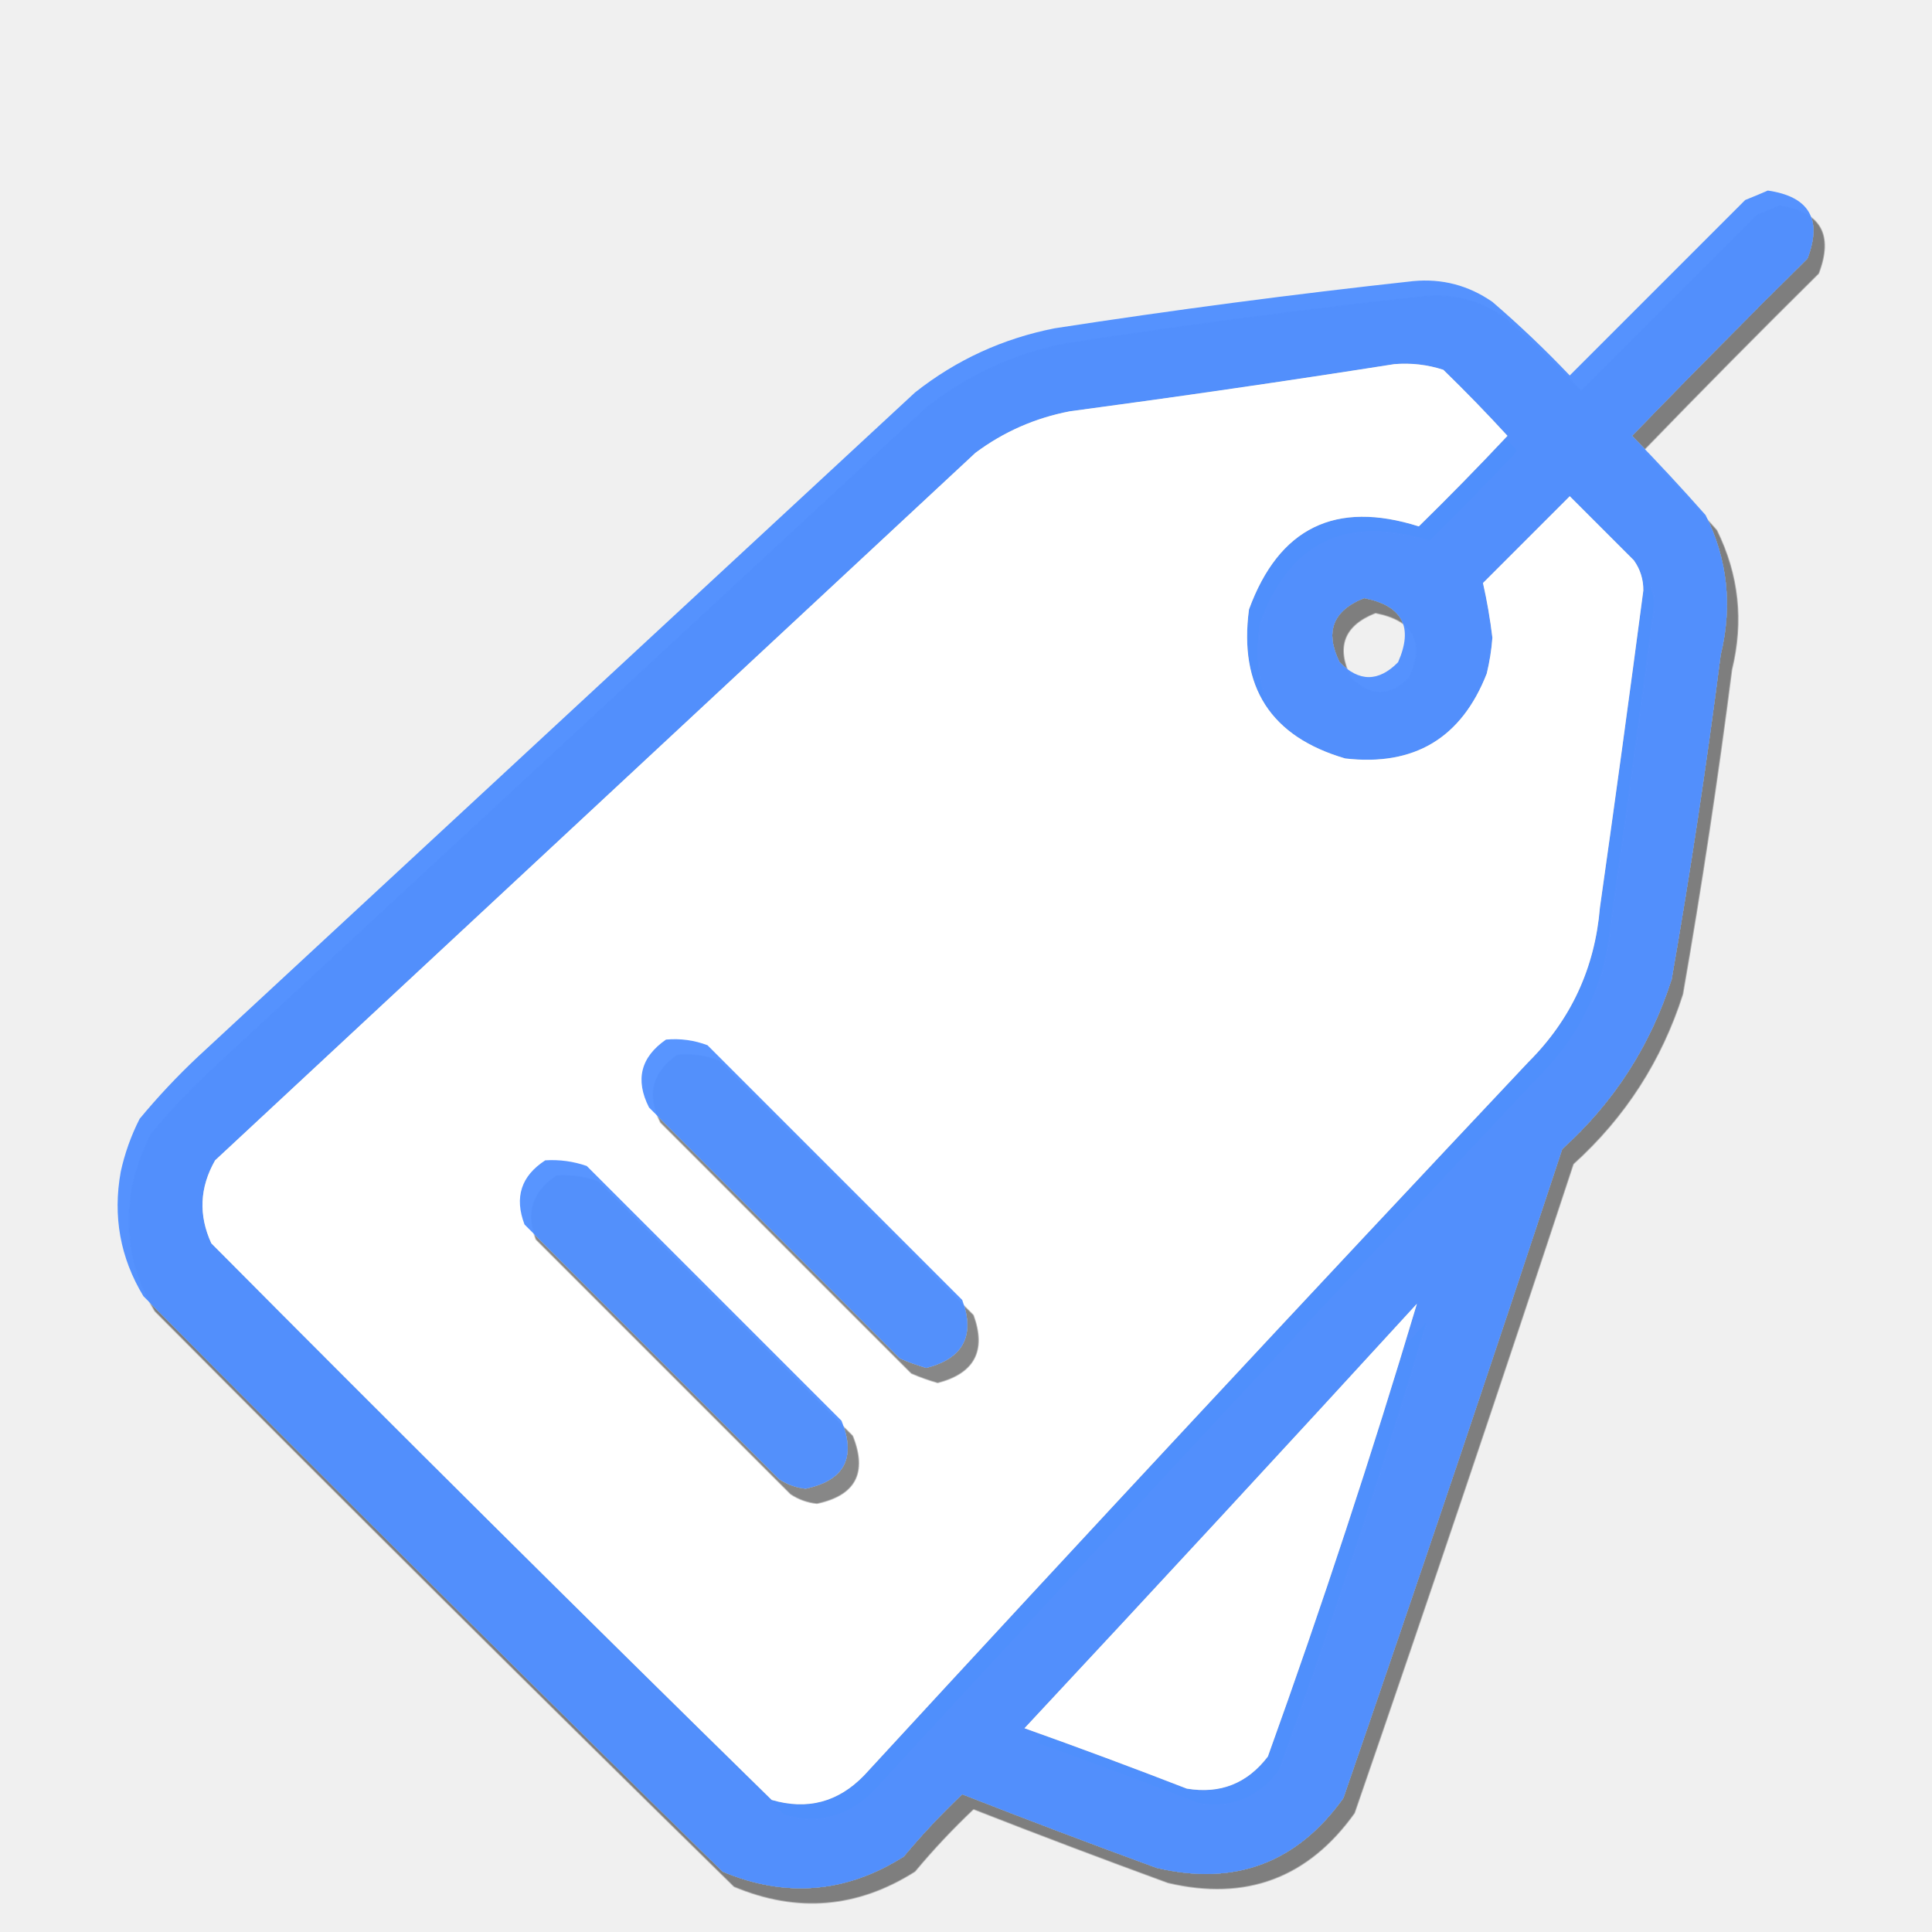
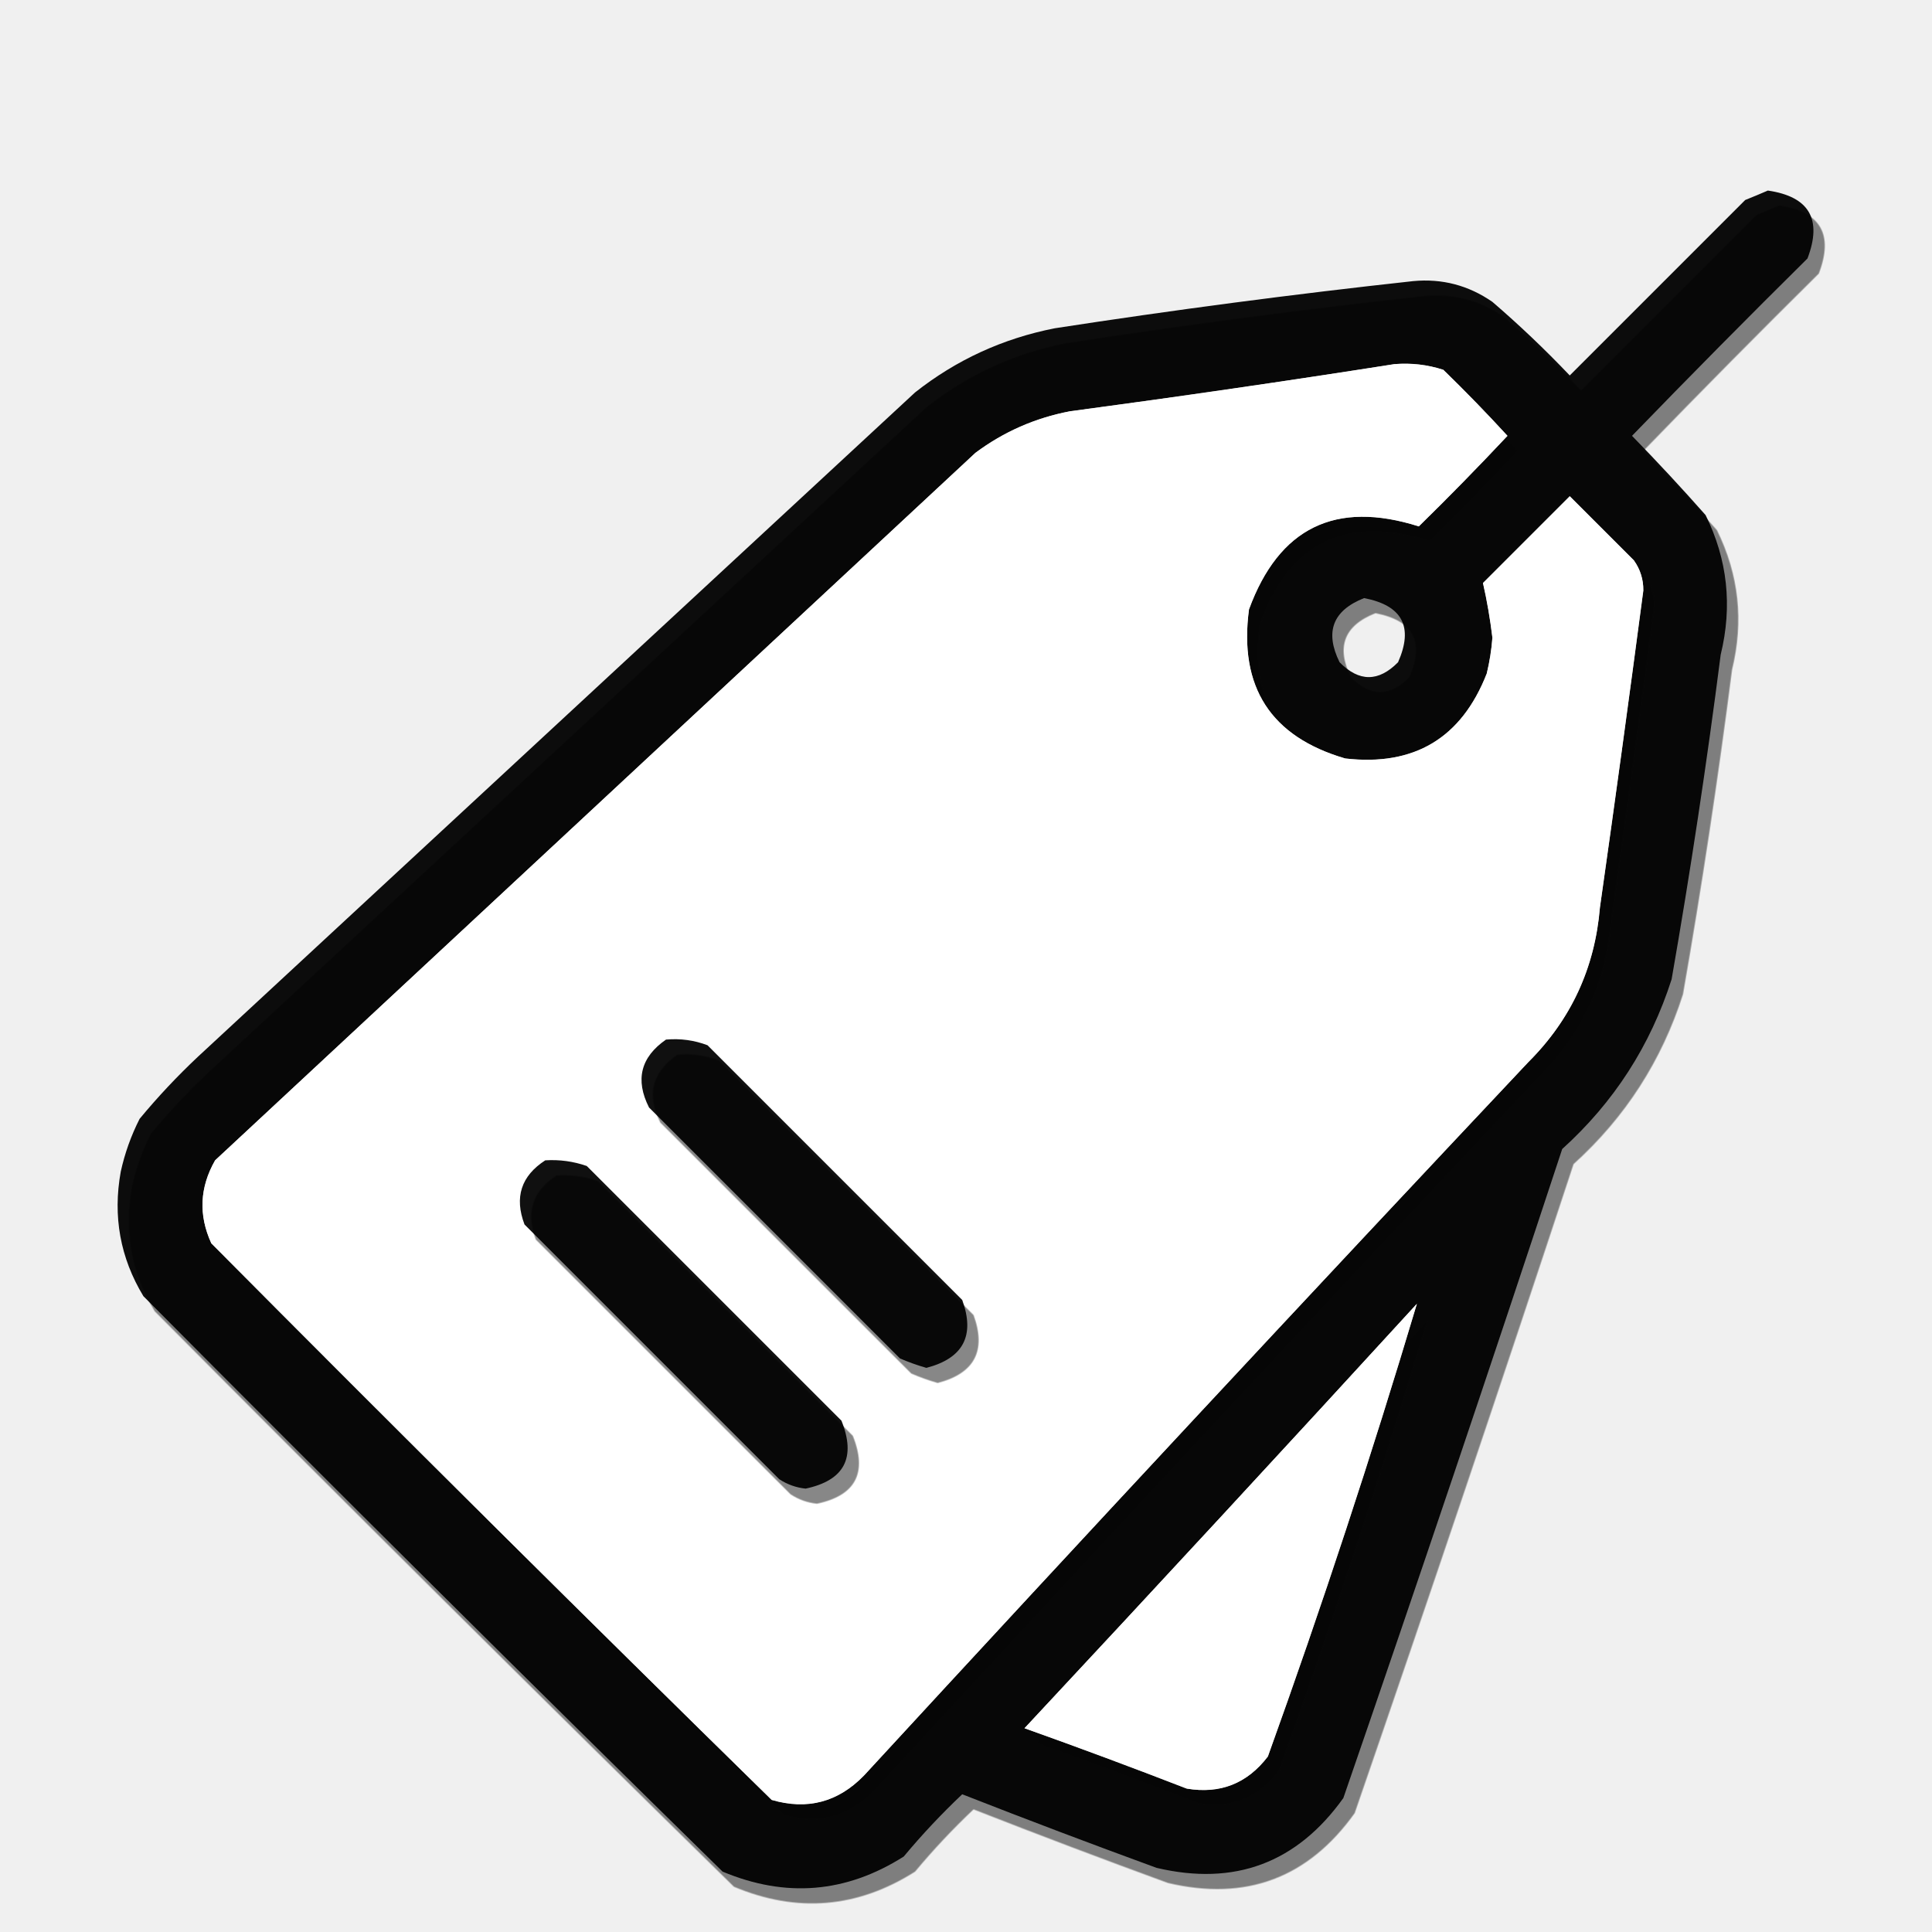
<svg xmlns="http://www.w3.org/2000/svg" version="1.1" width="512px" height="512px" style="shape-rendering:geometricPrecision; text-rendering:geometricPrecision; image-rendering:optimizeQuality; fill-rule:evenodd; clip-rule:evenodd">
  <defs>
    <filter id="solid-shadow" x="-20%" y="-20%" width="140%" height="140%">
      <feDropShadow dx="3" dy="4" stdDeviation="0" flood-color="black" flood-opacity="0.5" />
    </filter>
  </defs>
  <g filter="url(#solid-shadow)" transform="translate(0, 20)">
-     <path style="opacity:0.948" fill="#4d8eff" d="M 468.5,30.5 C 479.465,32.092 482.965,38.092 479,48.5C 463.319,64.014 447.819,79.681 432.5,95.5C 439.184,102.35 445.684,109.35 452,116.5C 457.814,128.268 459.147,140.601 456,153.5C 452.318,182.278 447.984,210.944 443,239.5C 437.367,257.126 427.7,272.126 414,284.5C 395.062,341.982 375.728,399.315 356,456.5C 343.693,473.715 327.193,479.882 306.5,475C 289.239,468.692 272.072,462.192 255,455.5C 249.486,460.714 244.319,466.214 239.5,472C 224.236,481.683 208.236,483.016 191.5,476C 140.028,425.528 88.861,374.694 38,323.5C 31.858,313.343 29.858,302.343 32,290.5C 33.072,285.617 34.739,280.95 37,276.5C 41.8,270.698 46.967,265.198 52.5,260C 115.833,201.333 179.167,142.667 242.5,84C 253.415,75.377 265.749,69.711 279.5,67C 311.084,62.131 342.751,57.964 374.5,54.5C 382.163,53.776 389.163,55.61 395.5,60C 402.636,66.135 409.469,72.635 416,79.5C 431.5,64 447,48.5 462.5,33C 464.611,32.155 466.611,31.322 468.5,30.5 Z M 369.5,76.5 C 373.967,76.133 378.3,76.633 382.5,78C 388.348,83.681 394.015,89.515 399.5,95.5C 391.848,103.652 384.015,111.652 376,119.5C 353.936,112.516 338.936,119.849 331,141.5C 328.26,162.067 336.76,175.234 356.5,181C 374.799,183.103 387.299,175.603 394,158.5C 394.759,155.374 395.259,152.207 395.5,149C 394.903,144.027 394.069,139.194 393,134.5C 400.667,126.833 408.333,119.167 416,111.5C 421.667,117.167 427.333,122.833 433,128.5C 434.701,130.9 435.534,133.567 435.5,136.5C 431.807,164.519 427.973,192.519 424,220.5C 422.654,236.565 416.32,250.232 405,261.5C 345.966,324.199 287.3,387.199 229,450.5C 222.136,457.591 213.969,459.758 204.5,457C 154.694,408.194 105.194,359.028 56,309.5C 52.57,302.024 52.903,294.69 57,287.5C 124.167,225 191.333,162.5 258.5,100C 265.971,94.433 274.304,90.766 283.5,89C 312.354,85.14 341.021,80.974 369.5,76.5 Z M 361.5,138.5 C 371.641,140.45 374.641,146.117 370.5,155.5C 365.333,160.75 360.167,160.75 355,155.5C 351.029,147.447 353.196,141.78 361.5,138.5 Z M 375.5,325.5 C 363.536,365.564 350.369,405.564 336,445.5C 330.529,452.653 323.362,455.487 314.5,454C 300.244,448.47 285.911,443.137 271.5,438C 306.372,400.63 341.039,363.13 375.5,325.5 Z" />
+     <path style="opacity:0.948" fill="#000000" d="M 468.5,30.5 C 479.465,32.092 482.965,38.092 479,48.5C 463.319,64.014 447.819,79.681 432.5,95.5C 439.184,102.35 445.684,109.35 452,116.5C 457.814,128.268 459.147,140.601 456,153.5C 452.318,182.278 447.984,210.944 443,239.5C 437.367,257.126 427.7,272.126 414,284.5C 395.062,341.982 375.728,399.315 356,456.5C 343.693,473.715 327.193,479.882 306.5,475C 289.239,468.692 272.072,462.192 255,455.5C 249.486,460.714 244.319,466.214 239.5,472C 224.236,481.683 208.236,483.016 191.5,476C 140.028,425.528 88.861,374.694 38,323.5C 31.858,313.343 29.858,302.343 32,290.5C 33.072,285.617 34.739,280.95 37,276.5C 41.8,270.698 46.967,265.198 52.5,260C 115.833,201.333 179.167,142.667 242.5,84C 253.415,75.377 265.749,69.711 279.5,67C 311.084,62.131 342.751,57.964 374.5,54.5C 382.163,53.776 389.163,55.61 395.5,60C 402.636,66.135 409.469,72.635 416,79.5C 431.5,64 447,48.5 462.5,33C 464.611,32.155 466.611,31.322 468.5,30.5 Z M 369.5,76.5 C 373.967,76.133 378.3,76.633 382.5,78C 388.348,83.681 394.015,89.515 399.5,95.5C 391.848,103.652 384.015,111.652 376,119.5C 353.936,112.516 338.936,119.849 331,141.5C 328.26,162.067 336.76,175.234 356.5,181C 374.799,183.103 387.299,175.603 394,158.5C 394.759,155.374 395.259,152.207 395.5,149C 394.903,144.027 394.069,139.194 393,134.5C 400.667,126.833 408.333,119.167 416,111.5C 421.667,117.167 427.333,122.833 433,128.5C 434.701,130.9 435.534,133.567 435.5,136.5C 431.807,164.519 427.973,192.519 424,220.5C 422.654,236.565 416.32,250.232 405,261.5C 345.966,324.199 287.3,387.199 229,450.5C 222.136,457.591 213.969,459.758 204.5,457C 154.694,408.194 105.194,359.028 56,309.5C 52.57,302.024 52.903,294.69 57,287.5C 124.167,225 191.333,162.5 258.5,100C 265.971,94.433 274.304,90.766 283.5,89C 312.354,85.14 341.021,80.974 369.5,76.5 Z M 361.5,138.5 C 371.641,140.45 374.641,146.117 370.5,155.5C 365.333,160.75 360.167,160.75 355,155.5C 351.029,147.447 353.196,141.78 361.5,138.5 Z M 375.5,325.5 C 363.536,365.564 350.369,405.564 336,445.5C 330.529,452.653 323.362,455.487 314.5,454C 300.244,448.47 285.911,443.137 271.5,438C 306.372,400.63 341.039,363.13 375.5,325.5 Z" />
    <path fill="white" d="M 369.5,76.5 C 373.967,76.133 378.3,76.633 382.5,78C 388.348,83.681 394.015,89.515 399.5,95.5C 391.848,103.652 384.015,111.652 376,119.5C 353.936,112.516 338.936,119.849 331,141.5C 328.26,162.067 336.76,175.234 356.5,181C 374.799,183.103 387.299,175.603 394,158.5C 394.759,155.374 395.259,152.207 395.5,149C 394.903,144.027 394.069,139.194 393,134.5C 400.667,126.833 408.333,119.167 416,111.5C 421.667,117.167 427.333,122.833 433,128.5C 434.701,130.9 435.534,133.567 435.5,136.5C 431.807,164.519 427.973,192.519 424,220.5C 422.654,236.565 416.32,250.232 405,261.5C 345.966,324.199 287.3,387.199 229,450.5C 222.136,457.591 213.969,459.758 204.5,457C 154.694,408.194 105.194,359.028 56,309.5C 52.57,302.024 52.903,294.69 57,287.5C 124.167,225 191.333,162.5 258.5,100C 265.971,94.433 274.304,90.766 283.5,89C 312.354,85.14 341.021,80.974 369.5,76.5 Z" />
    <path fill="white" d="M 375.5,325.5 C 363.536,365.564 350.369,405.564 336,445.5C 330.529,452.653 323.362,455.487 314.5,454C 300.244,448.47 285.911,443.137 271.5,438C 306.372,400.63 341.039,363.13 375.5,325.5 Z" />
  </g>
  <g filter="url(#solid-shadow)" transform="translate(0, 20)">
-     <path style="opacity:0.936" fill="#4d8eff" d="M 176.5,255.5 C 180.308,255.163 183.974,255.663 187.5,257C 210,279.5 232.5,302 255,324.5C 258.437,333.959 255.27,339.959 245.5,342.5C 243.111,341.82 240.778,340.986 238.5,340C 216.333,317.833 194.167,295.667 172,273.5C 168.281,266.163 169.781,260.163 176.5,255.5 Z" />
+     <path style="opacity:0.936" fill="#000000" d="M 176.5,255.5 C 180.308,255.163 183.974,255.663 187.5,257C 210,279.5 232.5,302 255,324.5C 258.437,333.959 255.27,339.959 245.5,342.5C 243.111,341.82 240.778,340.986 238.5,340C 216.333,317.833 194.167,295.667 172,273.5C 168.281,266.163 169.781,260.163 176.5,255.5 Z" />
  </g>
  <g filter="url(#solid-shadow)" transform="translate(0, 20)">
-     <path style="opacity:0.935" fill="#4d8eff" d="M 144.5,287.5 C 148.273,287.263 151.94,287.763 155.5,289C 178,311.5 200.5,334 223,356.5C 226.924,366.32 223.758,372.32 213.5,374.5C 210.972,374.237 208.639,373.404 206.5,372C 184,349.5 161.5,327 139,304.5C 136.269,297.307 138.102,291.64 144.5,287.5 Z" />
+     <path style="opacity:0.935" fill="#000000" d="M 144.5,287.5 C 148.273,287.263 151.94,287.763 155.5,289C 178,311.5 200.5,334 223,356.5C 226.924,366.32 223.758,372.32 213.5,374.5C 210.972,374.237 208.639,373.404 206.5,372C 184,349.5 161.5,327 139,304.5C 136.269,297.307 138.102,291.64 144.5,287.5 Z" />
  </g>
</svg>
